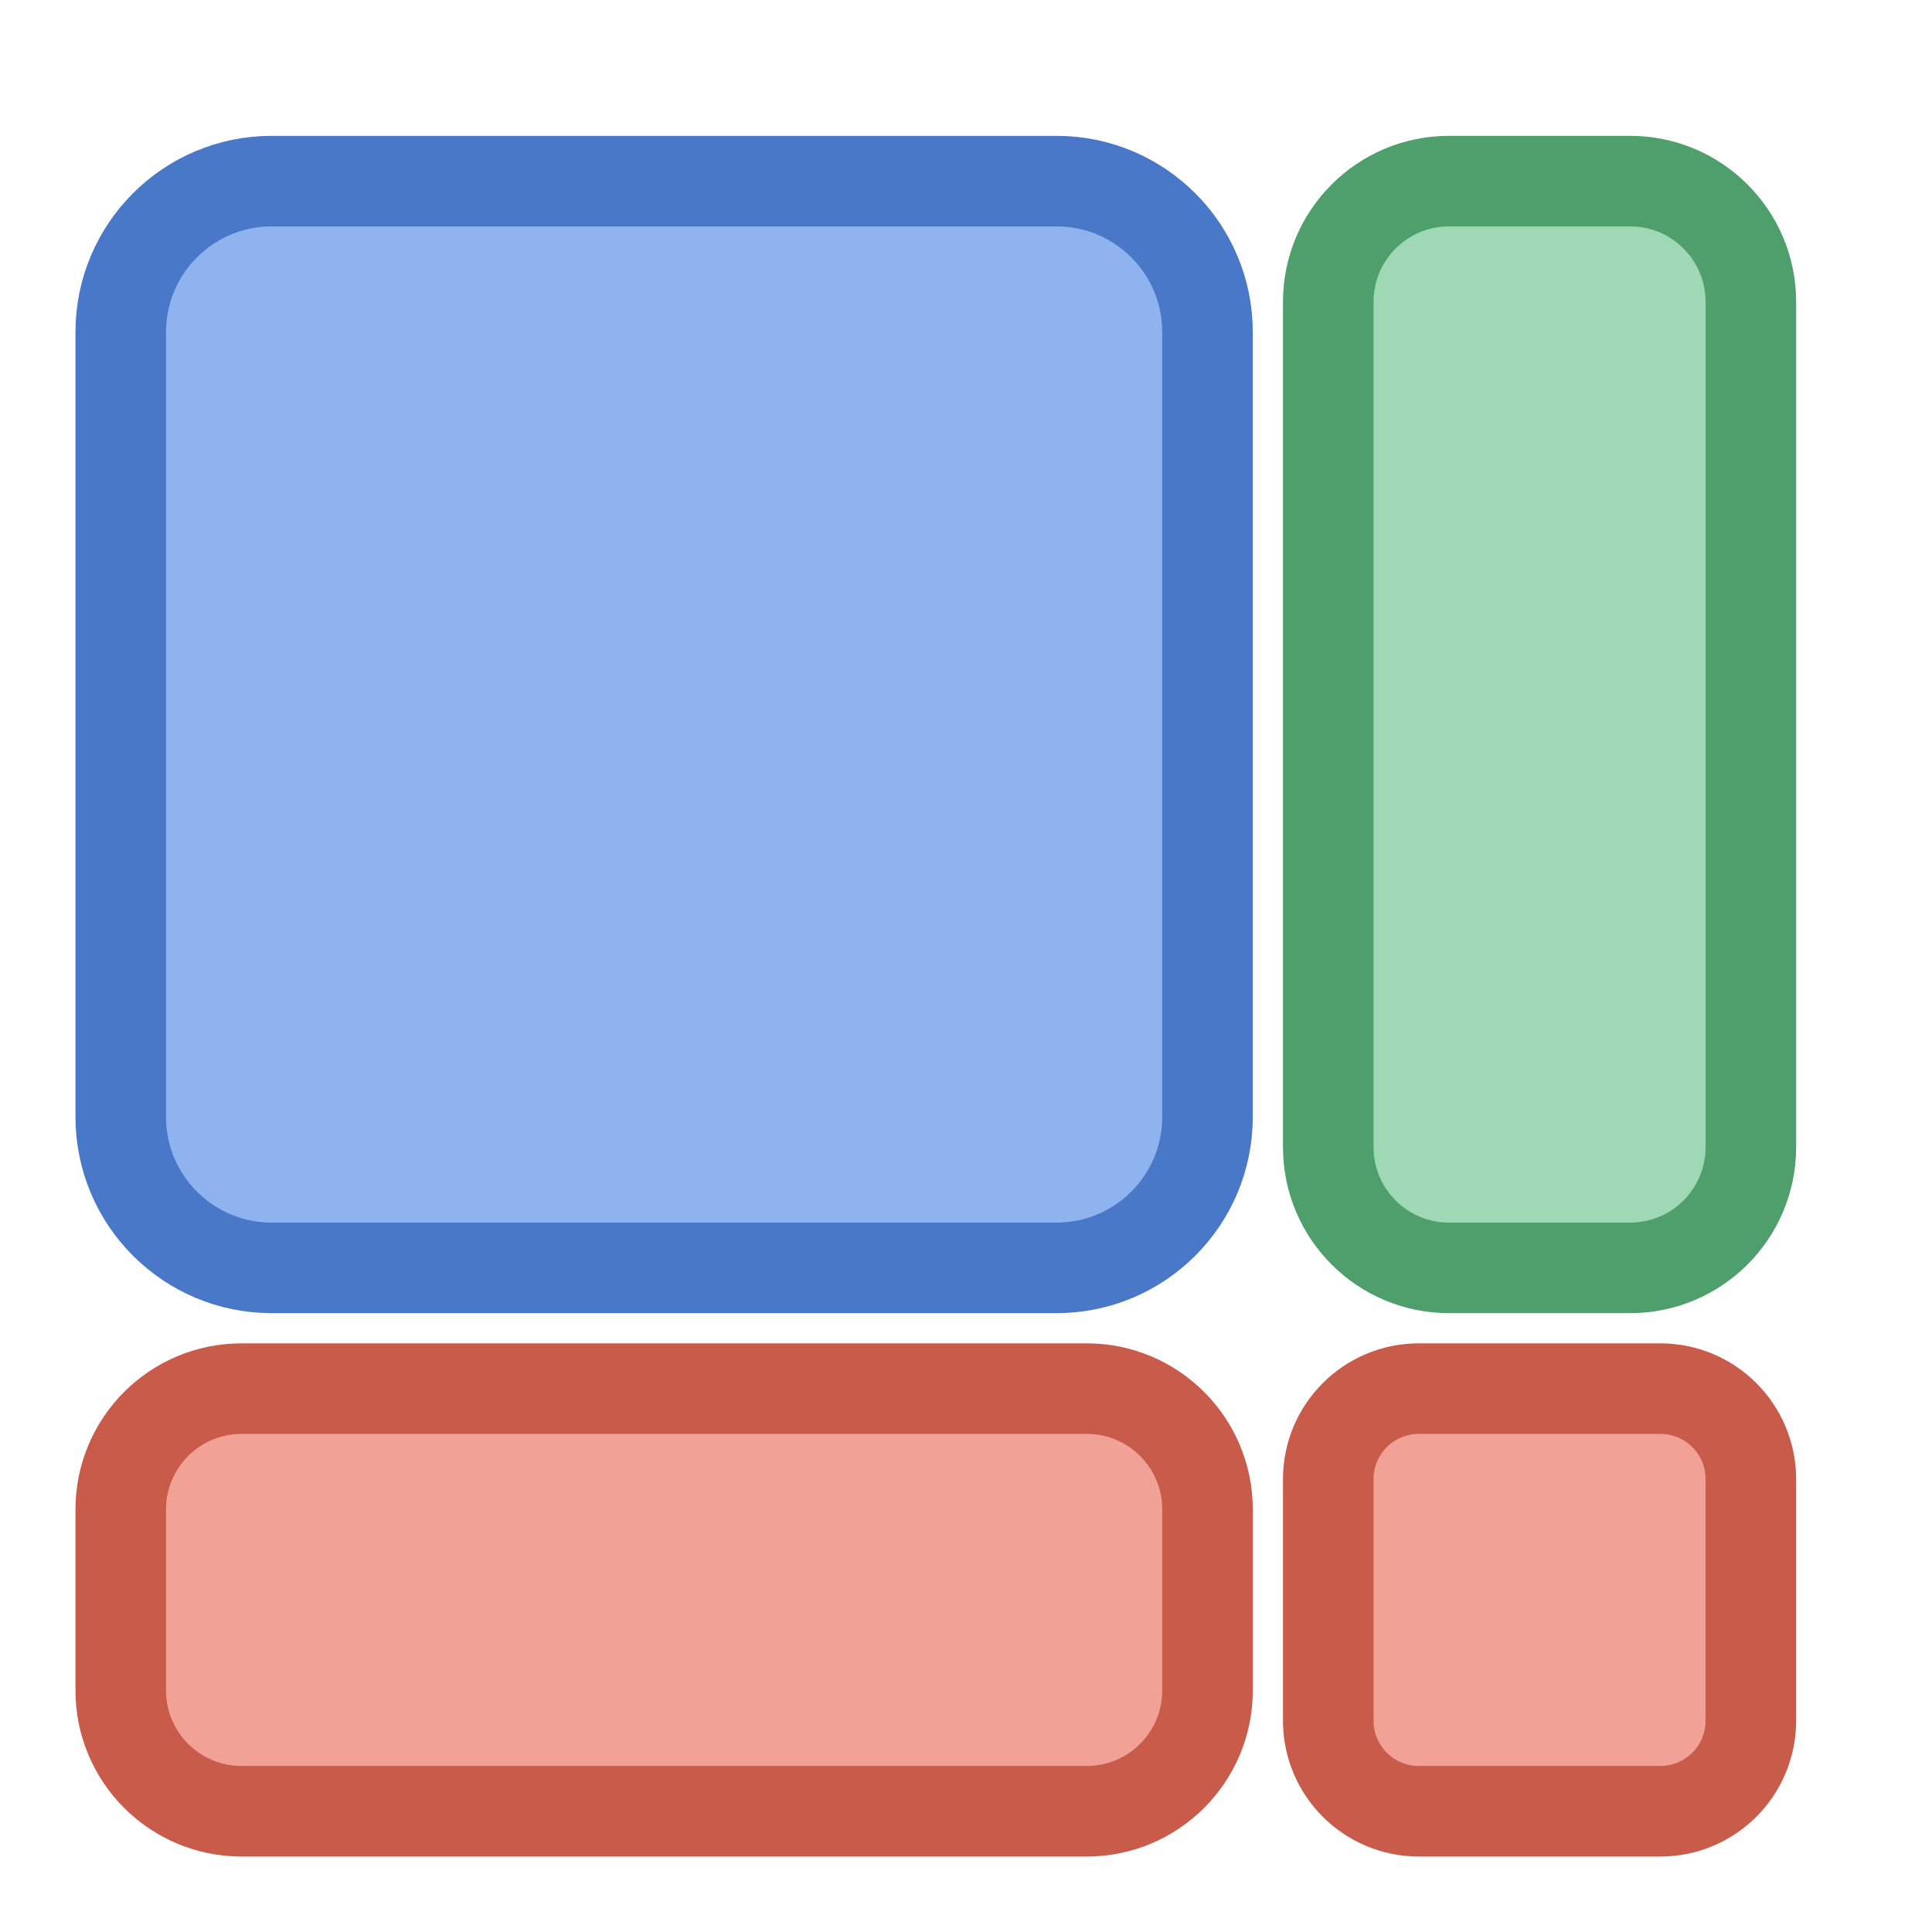
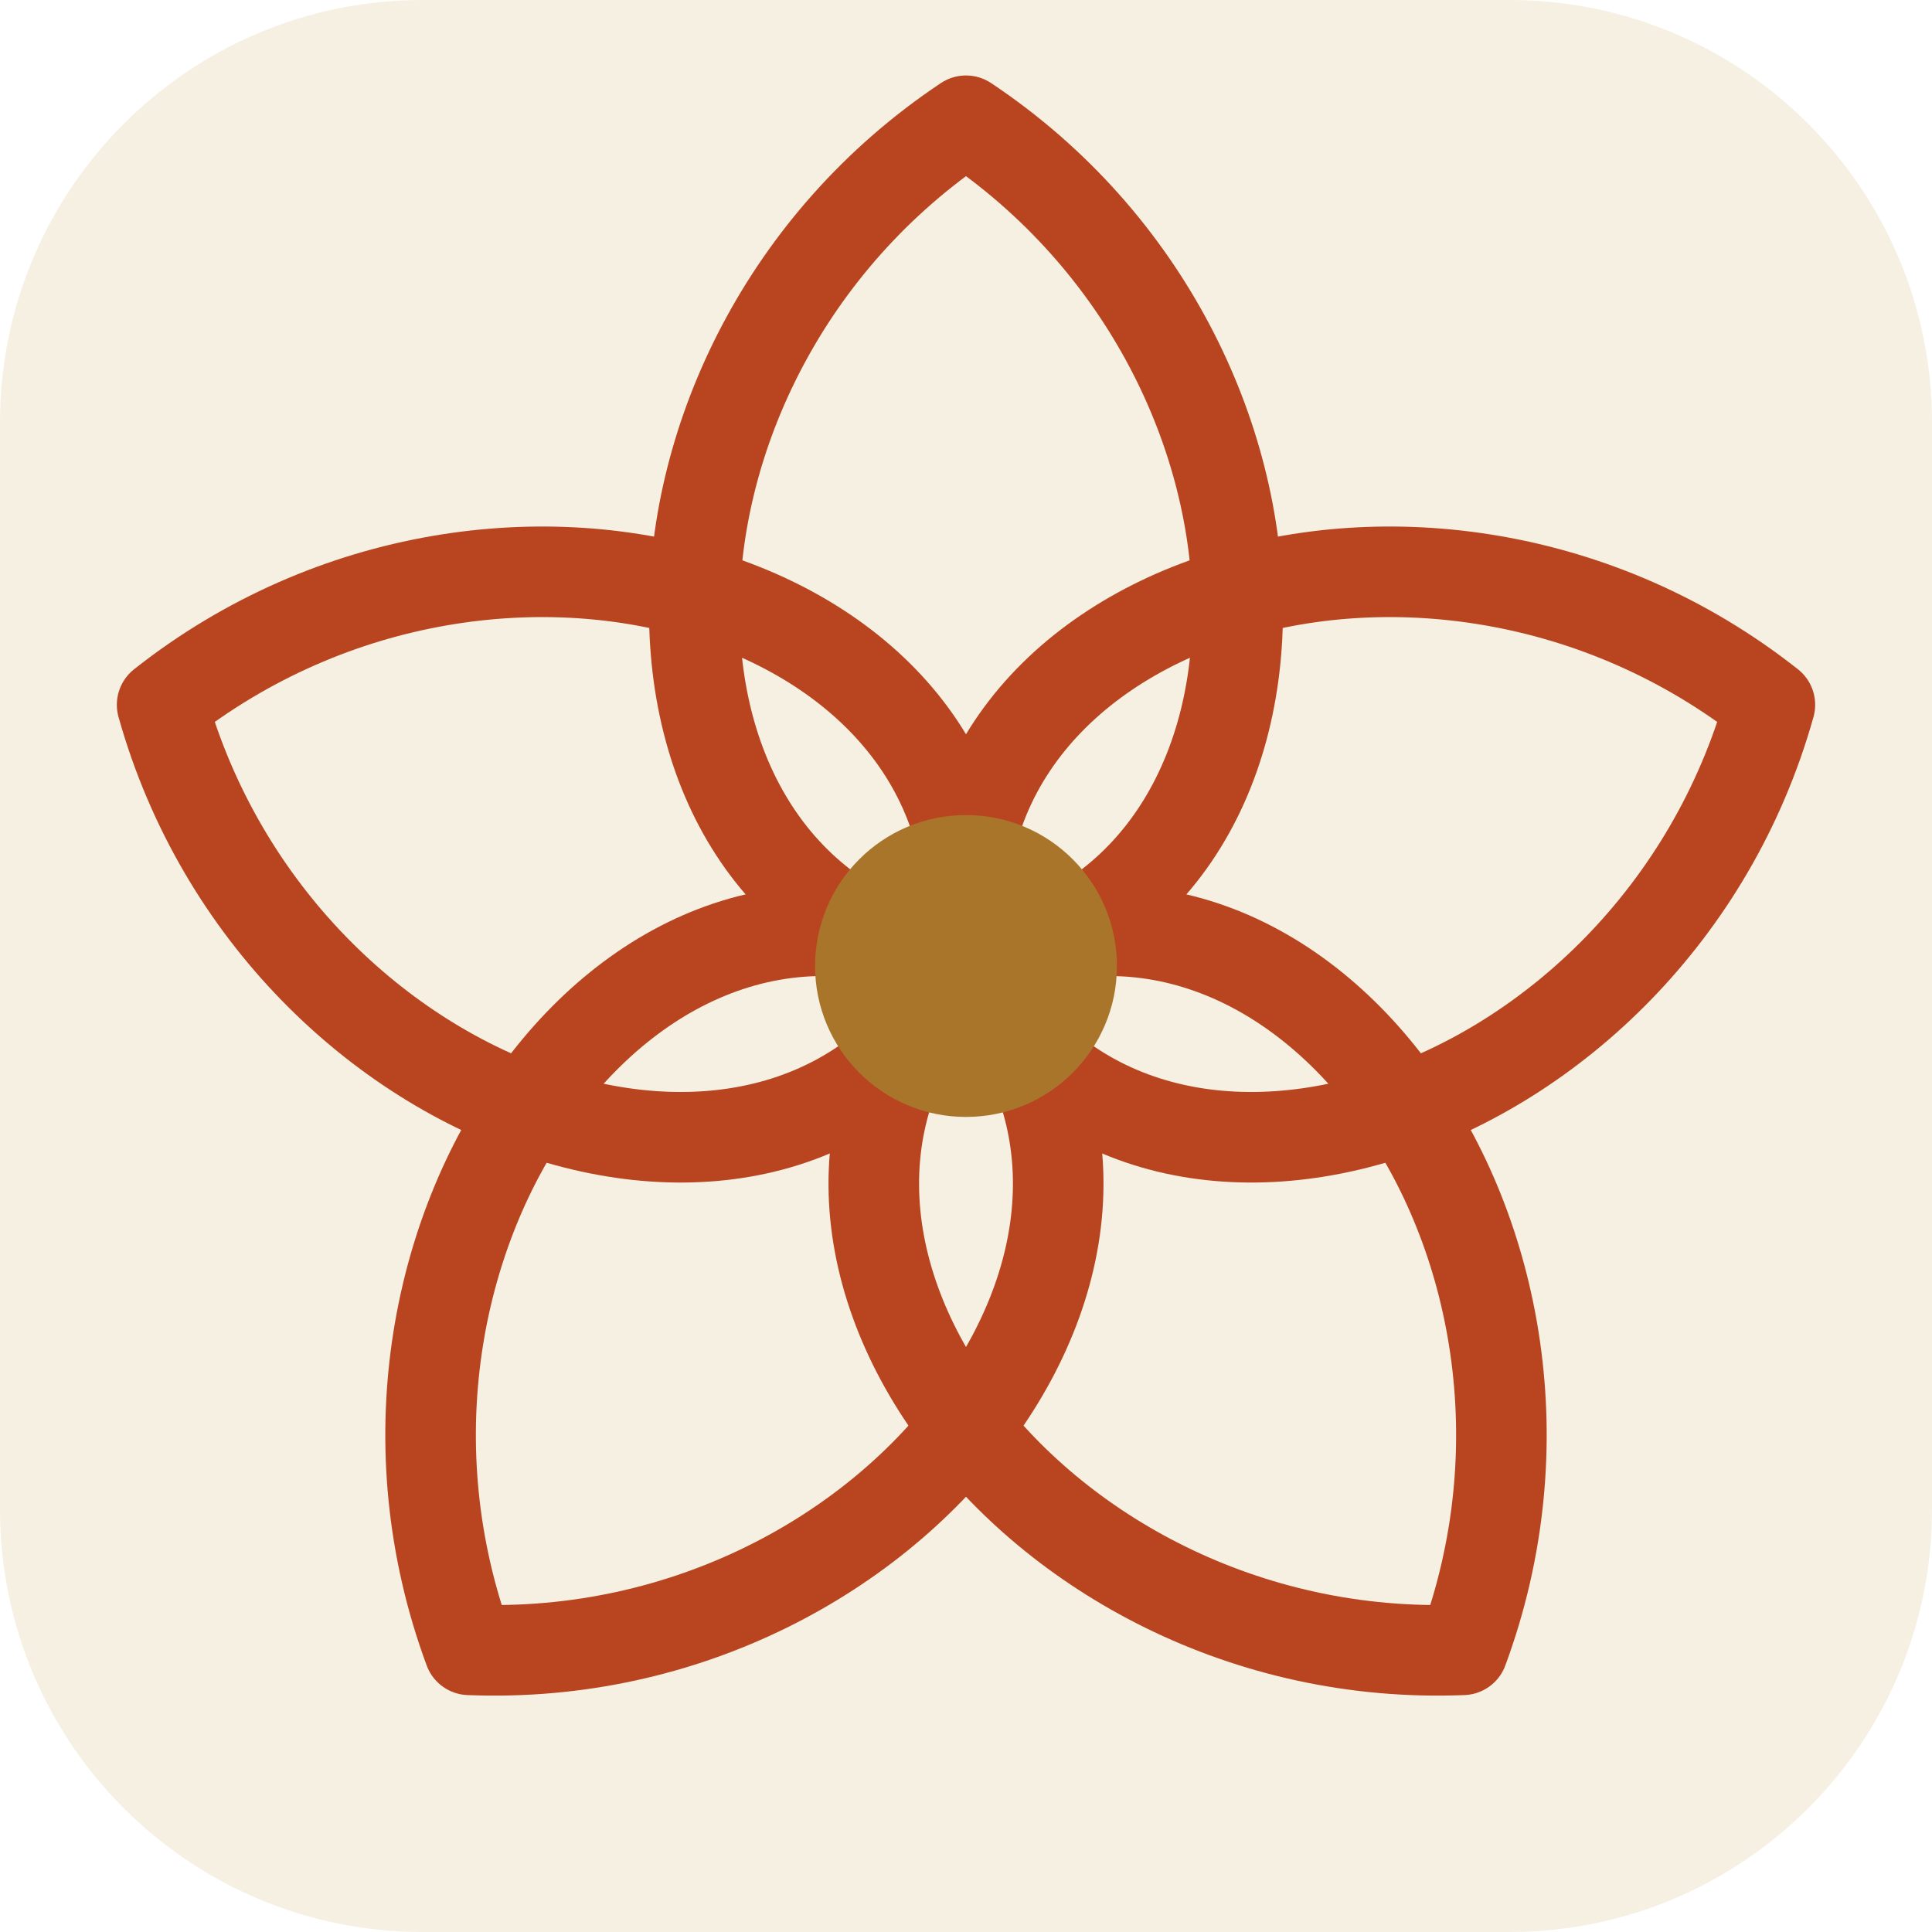
- <svg xmlns="http://www.w3.org/2000/svg" viewBox="0 0 32 32" width="32" height="32" role="img" aria-label="Algebra Tiles">
-   <rect x="2" y="3" width="18" height="18" rx="2.5" fill="#8fb3ee" stroke="#4a78c8" stroke-width="1.5" />
-   <rect x="22" y="3" width="7" height="18" rx="2" fill="#9fd8b4" stroke="#4f9f6d" stroke-width="1.5" />
-   <rect x="2" y="23" width="18" height="7" rx="2" fill="#f2a196" stroke="#c95b4b" stroke-width="1.5" />
-   <rect x="22" y="23" width="7" height="7" rx="1.5" fill="#f2a196" stroke="#c95b4b" stroke-width="1.5" />
+ <svg xmlns="http://www.w3.org/2000/svg" viewBox="0 0 64 64">
+   <rect width="64" height="64" rx="14" fill="#F6F0E2" />
+   <g fill="none" stroke="#B8451F" stroke-width="3" stroke-linejoin="round">
+     <path d="M32,32 C20,30 20,12 32,4 C44,12 44,30 32,32 Z" transform="rotate(0 32 32)" />
+     <path d="M32,32 C20,30 20,12 32,4 C44,12 44,30 32,32 Z" transform="rotate(72 32 32)" />
+     <path d="M32,32 C20,30 20,12 32,4 C44,12 44,30 32,32 Z" transform="rotate(144 32 32)" />
+     <path d="M32,32 C20,30 20,12 32,4 C44,12 44,30 32,32 Z" transform="rotate(216 32 32)" />
+     <path d="M32,32 C20,30 20,12 32,4 C44,12 44,30 32,32 Z" transform="rotate(288 32 32)" />
+   </g>
+   <circle cx="32" cy="32" r="5" fill="#A9752A" />
</svg>
